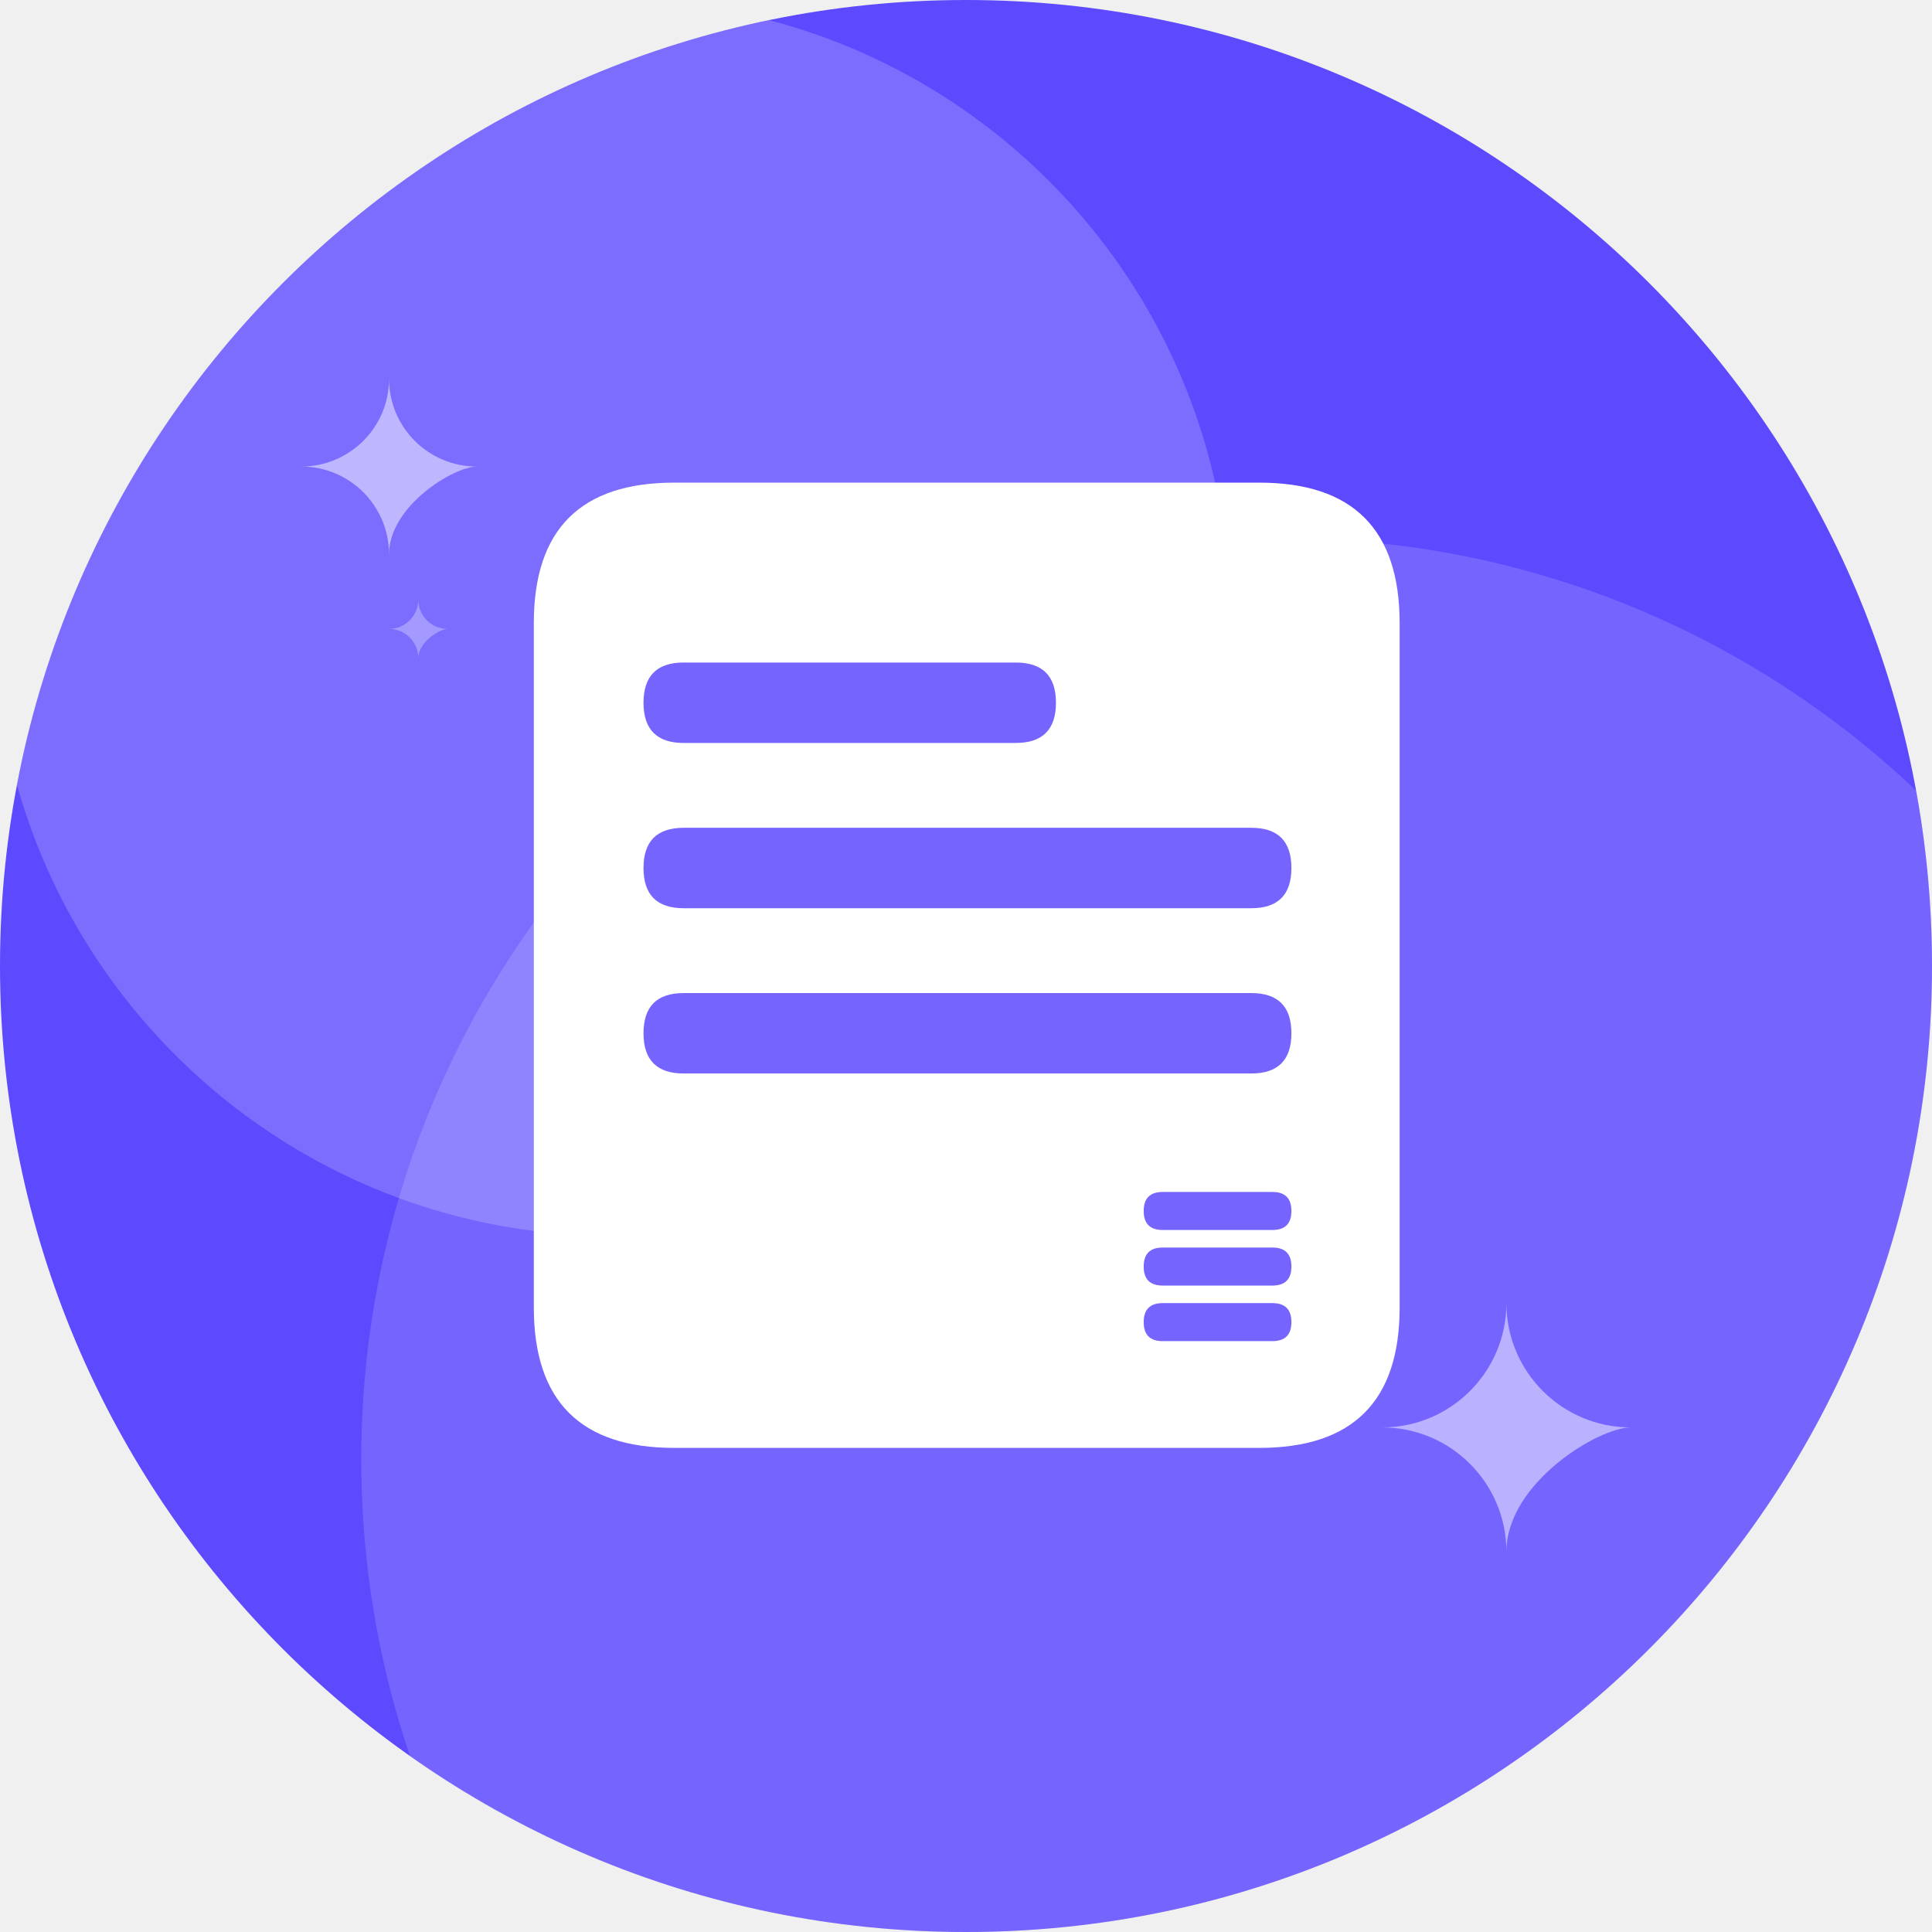
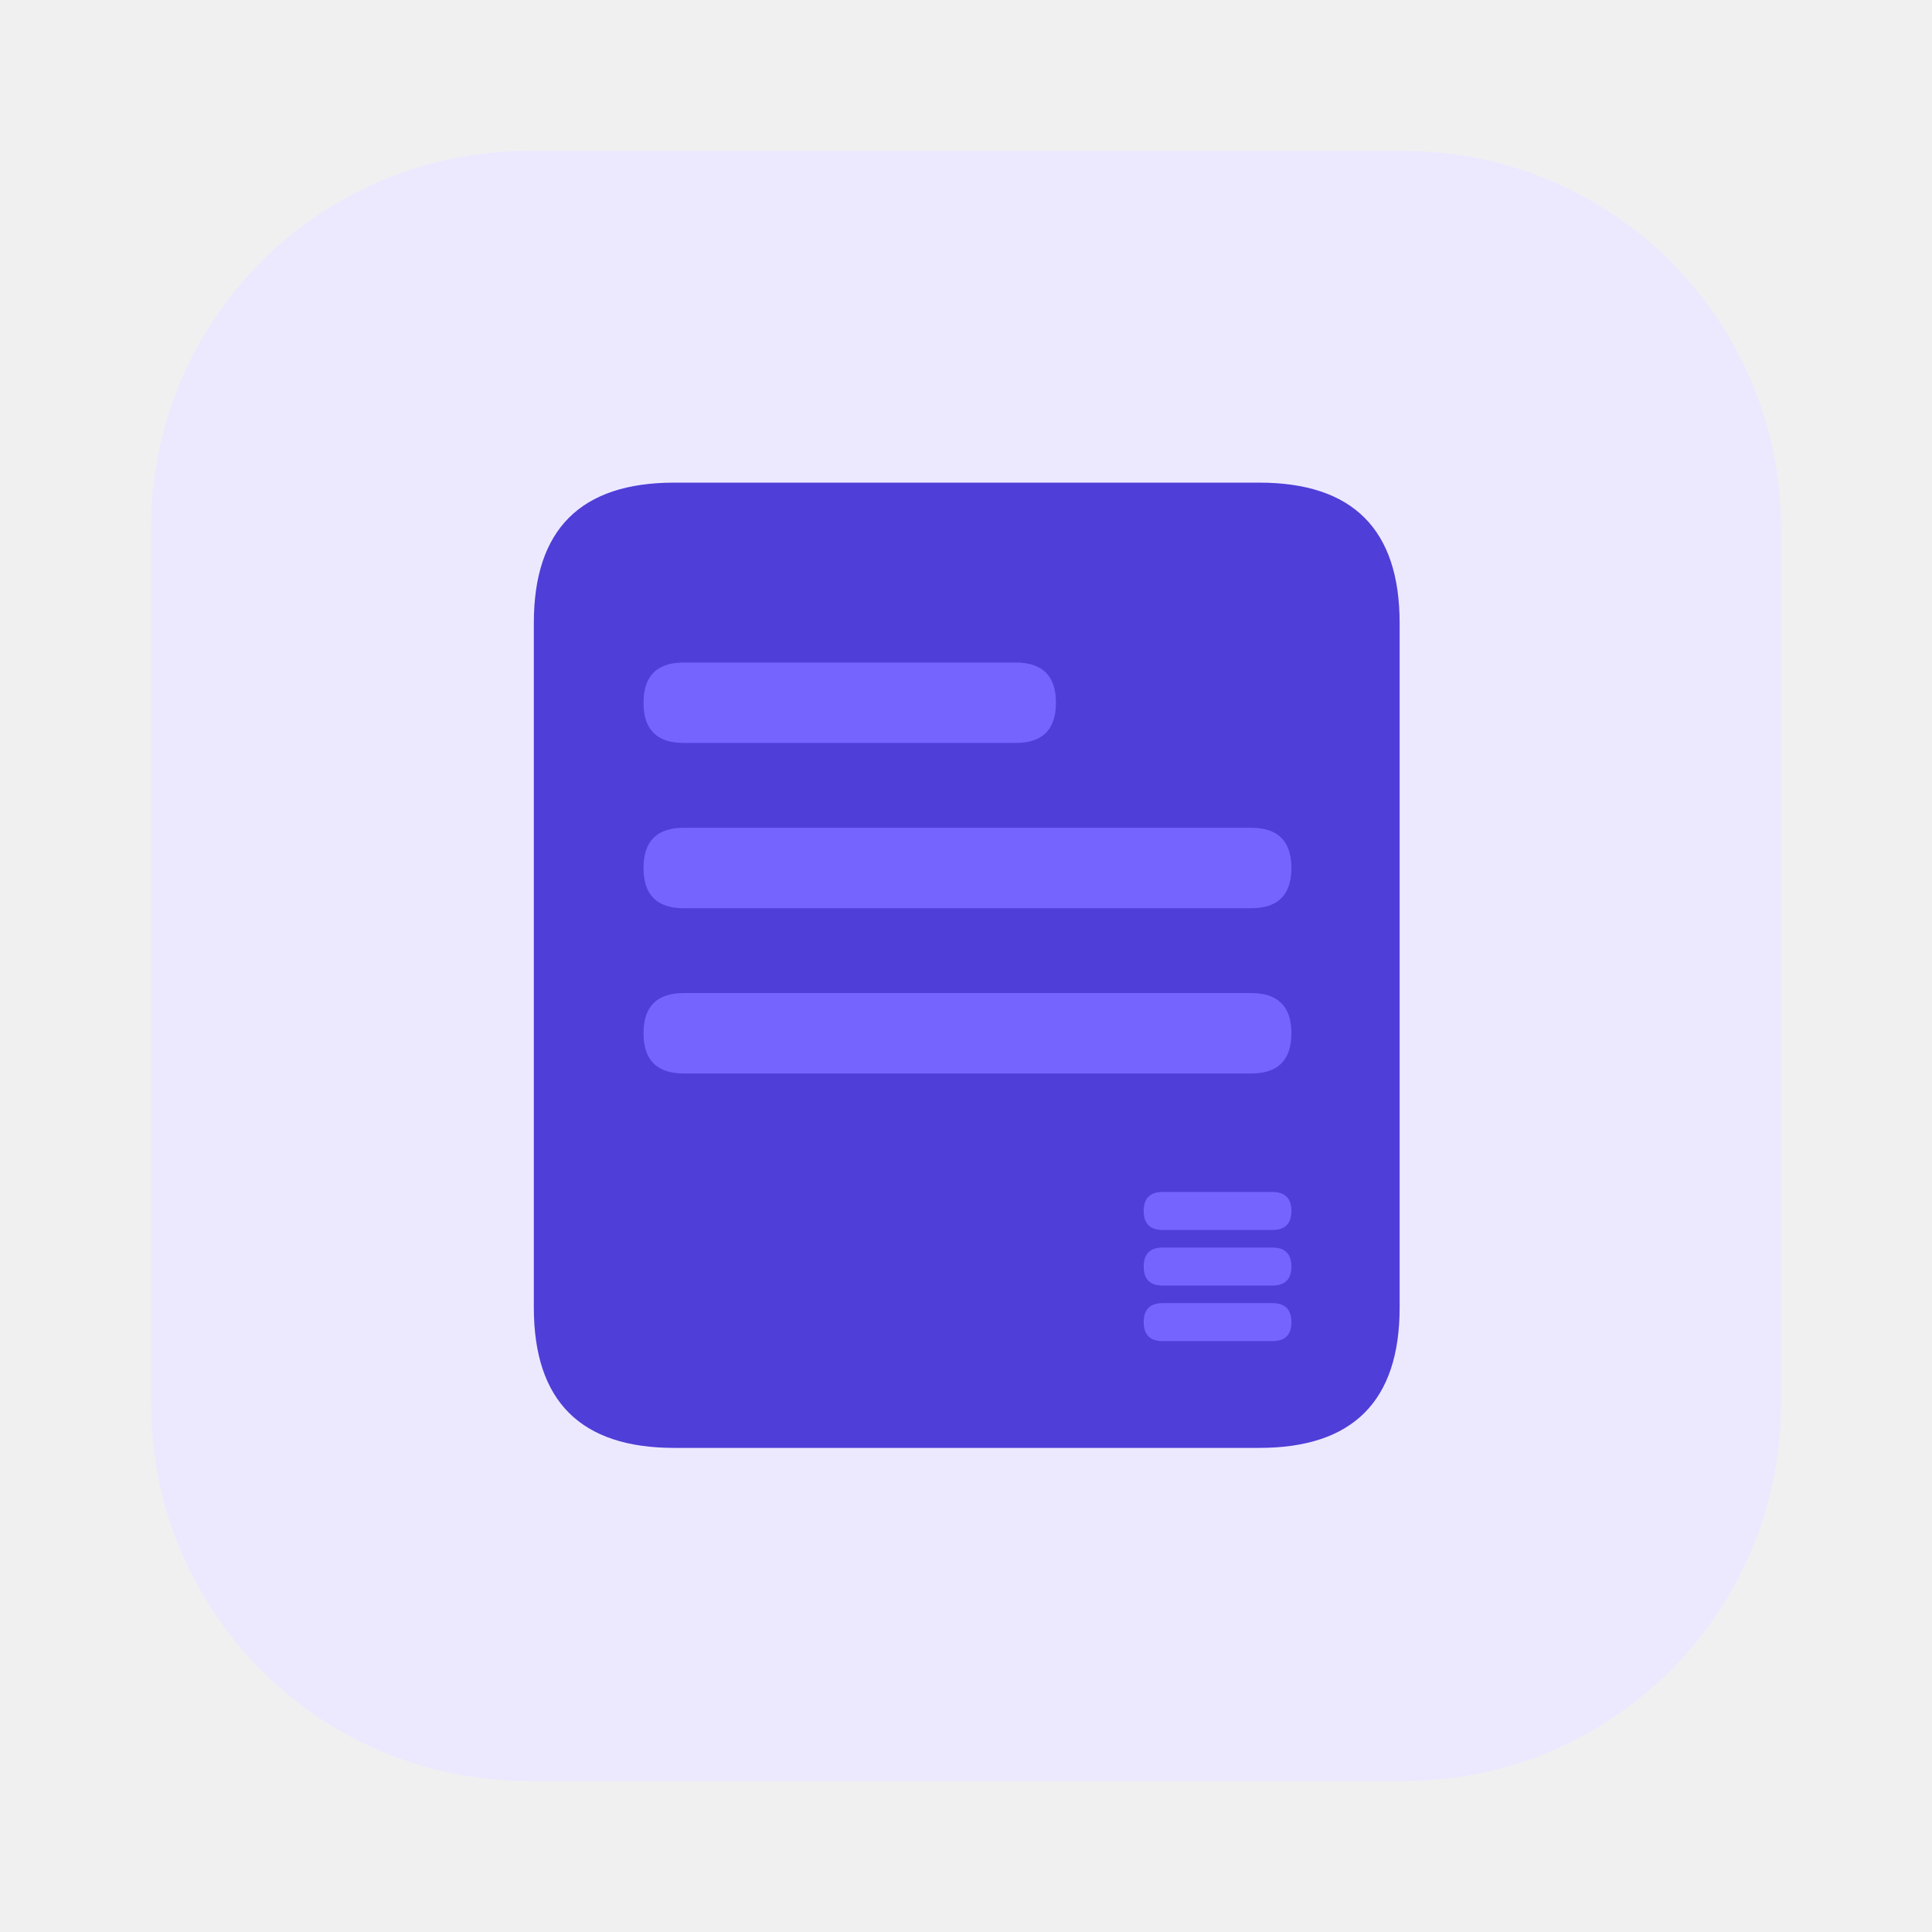
<svg xmlns="http://www.w3.org/2000/svg" t="1773308797501" class="icon" viewBox="0 0 1024 1024" version="1.1" p-id="10936" width="200" height="200">
-   <path d="M512 512m-512 0a512 512 0 1 0 1024 0 512 512 0 1 0-1024 0Z" fill="#5D49FE" p-id="10937" />
-   <path d="M324.409 655.019C505.29 655.019 651.918 508.388 651.918 327.509c0-152.138-103.733-280.047-244.33-316.854C205.814 52.464 47.497 213.018 8.987 415.982 47.588 553.88 174.183 655.019 324.409 655.019z" fill="#FFFFFF" fill-opacity=".2" p-id="10938" />
-   <path d="M512 1024c282.767 0 512-229.233 512-512 0-31.766-2.891-62.854-8.434-93.019C928.057 336.1 809.875 285.263 679.824 285.263c-269.711 0-488.357 218.645-488.357 488.357 0 54.96 9.084 107.803 25.822 157.104C300.627 989.489 402.283 1024 512 1024z" fill="#FFFFFF" fill-opacity=".15" p-id="10939" />
-   <path d="M732.536 756.566c36.39 0 65.889-29.5 65.889-65.889 0 36.39 29.503 65.889 65.889 65.889-17.054 0-65.889 29.503-65.889 65.889 0-36.386-29.5-65.889-65.889-65.889zM159.685 247.279c25.687 0 46.51-20.823 46.51-46.51 0 25.687 20.823 46.51 46.51 46.51-12.036 0-46.51 20.823-46.51 46.51 0-25.687-20.823-46.51-46.51-46.51z" fill="#FFFFFF" fill-opacity=".5" p-id="10940" />
-   <path d="M206.195 333.323c8.563 0 15.503-6.941 15.503-15.503 0 8.563 6.941 15.503 15.503 15.503-4.012 0-15.503 6.941-15.503 15.503 0-8.563-6.941-15.503-15.503-15.503z" fill="#FFFFFF" fill-opacity=".3" p-id="10941" />
-   <path d="M282.937 255.806m74.416 0l310.068 0q74.416 0 74.416 74.416l0 362.78q0 74.416-74.416 74.416l-310.068 0q-74.416 0-74.416-74.416l0-362.78q0-74.416 74.416-74.416Z" fill="#FFFFFF" p-id="10942" />
+   <rect x="80" y="80" width="864" height="864" rx="200" fill="#ECE9FF" />
+   <path d="M282.937 255.806m74.416 0l310.068 0q74.416 0 74.416 74.416l0 362.78q0 74.416-74.416 74.416l-310.068 0q-74.416 0-74.416-74.416l0-362.78q0-74.416 74.416-74.416Z" fill="#4F3ED8" p-id="10942" />
  <path d="M341.075 351.152m21.317 0l175.964 0q21.317 0 21.317 21.317l0 0q0 21.317-21.317 21.317l-175.964 0q-21.317 0-21.317-21.317l0 0q0-21.317 21.317-21.317Z" fill="#7564FE" p-id="10943" />
  <path d="M341.075 438.746m21.317 0l300.766 0q21.317 0 21.317 21.317l0 0q0 21.317-21.317 21.317l-300.766 0q-21.317 0-21.317-21.317l0 0q0-21.317 21.317-21.317Z" fill="#7564FE" p-id="10944" />
  <path d="M341.075 526.341m21.317 0l300.766 0q21.317 0 21.317 21.317l0 0q0 21.317-21.317 21.317l-300.766 0q-21.317 0-21.317-21.317l0 0q0-21.317 21.317-21.317Z" fill="#7564FE" p-id="10945" />
  <path d="M684.475 631.764m0 10.077l0 0q0 10.077-10.077 10.077l-58.138 0q-10.077 0-10.077-10.077l0 0q0-10.077 10.077-10.077l58.138 0q10.077 0 10.077 10.077Z" fill="#7564FE" p-id="10946" />
  <path d="M684.475 661.22m0 10.077l0 0q0 10.077-10.077 10.077l-58.138 0q-10.077 0-10.077-10.077l0 0q0-10.077 10.077-10.077l58.138 0q10.077 0 10.077 10.077Z" fill="#7564FE" p-id="10947" />
  <path d="M684.475 690.677m0 10.077l0 0q0 10.077-10.077 10.077l-58.138 0q-10.077 0-10.077-10.077l0 0q0-10.077 10.077-10.077l58.138 0q10.077 0 10.077 10.077Z" fill="#7564FE" p-id="10948" />
</svg>
